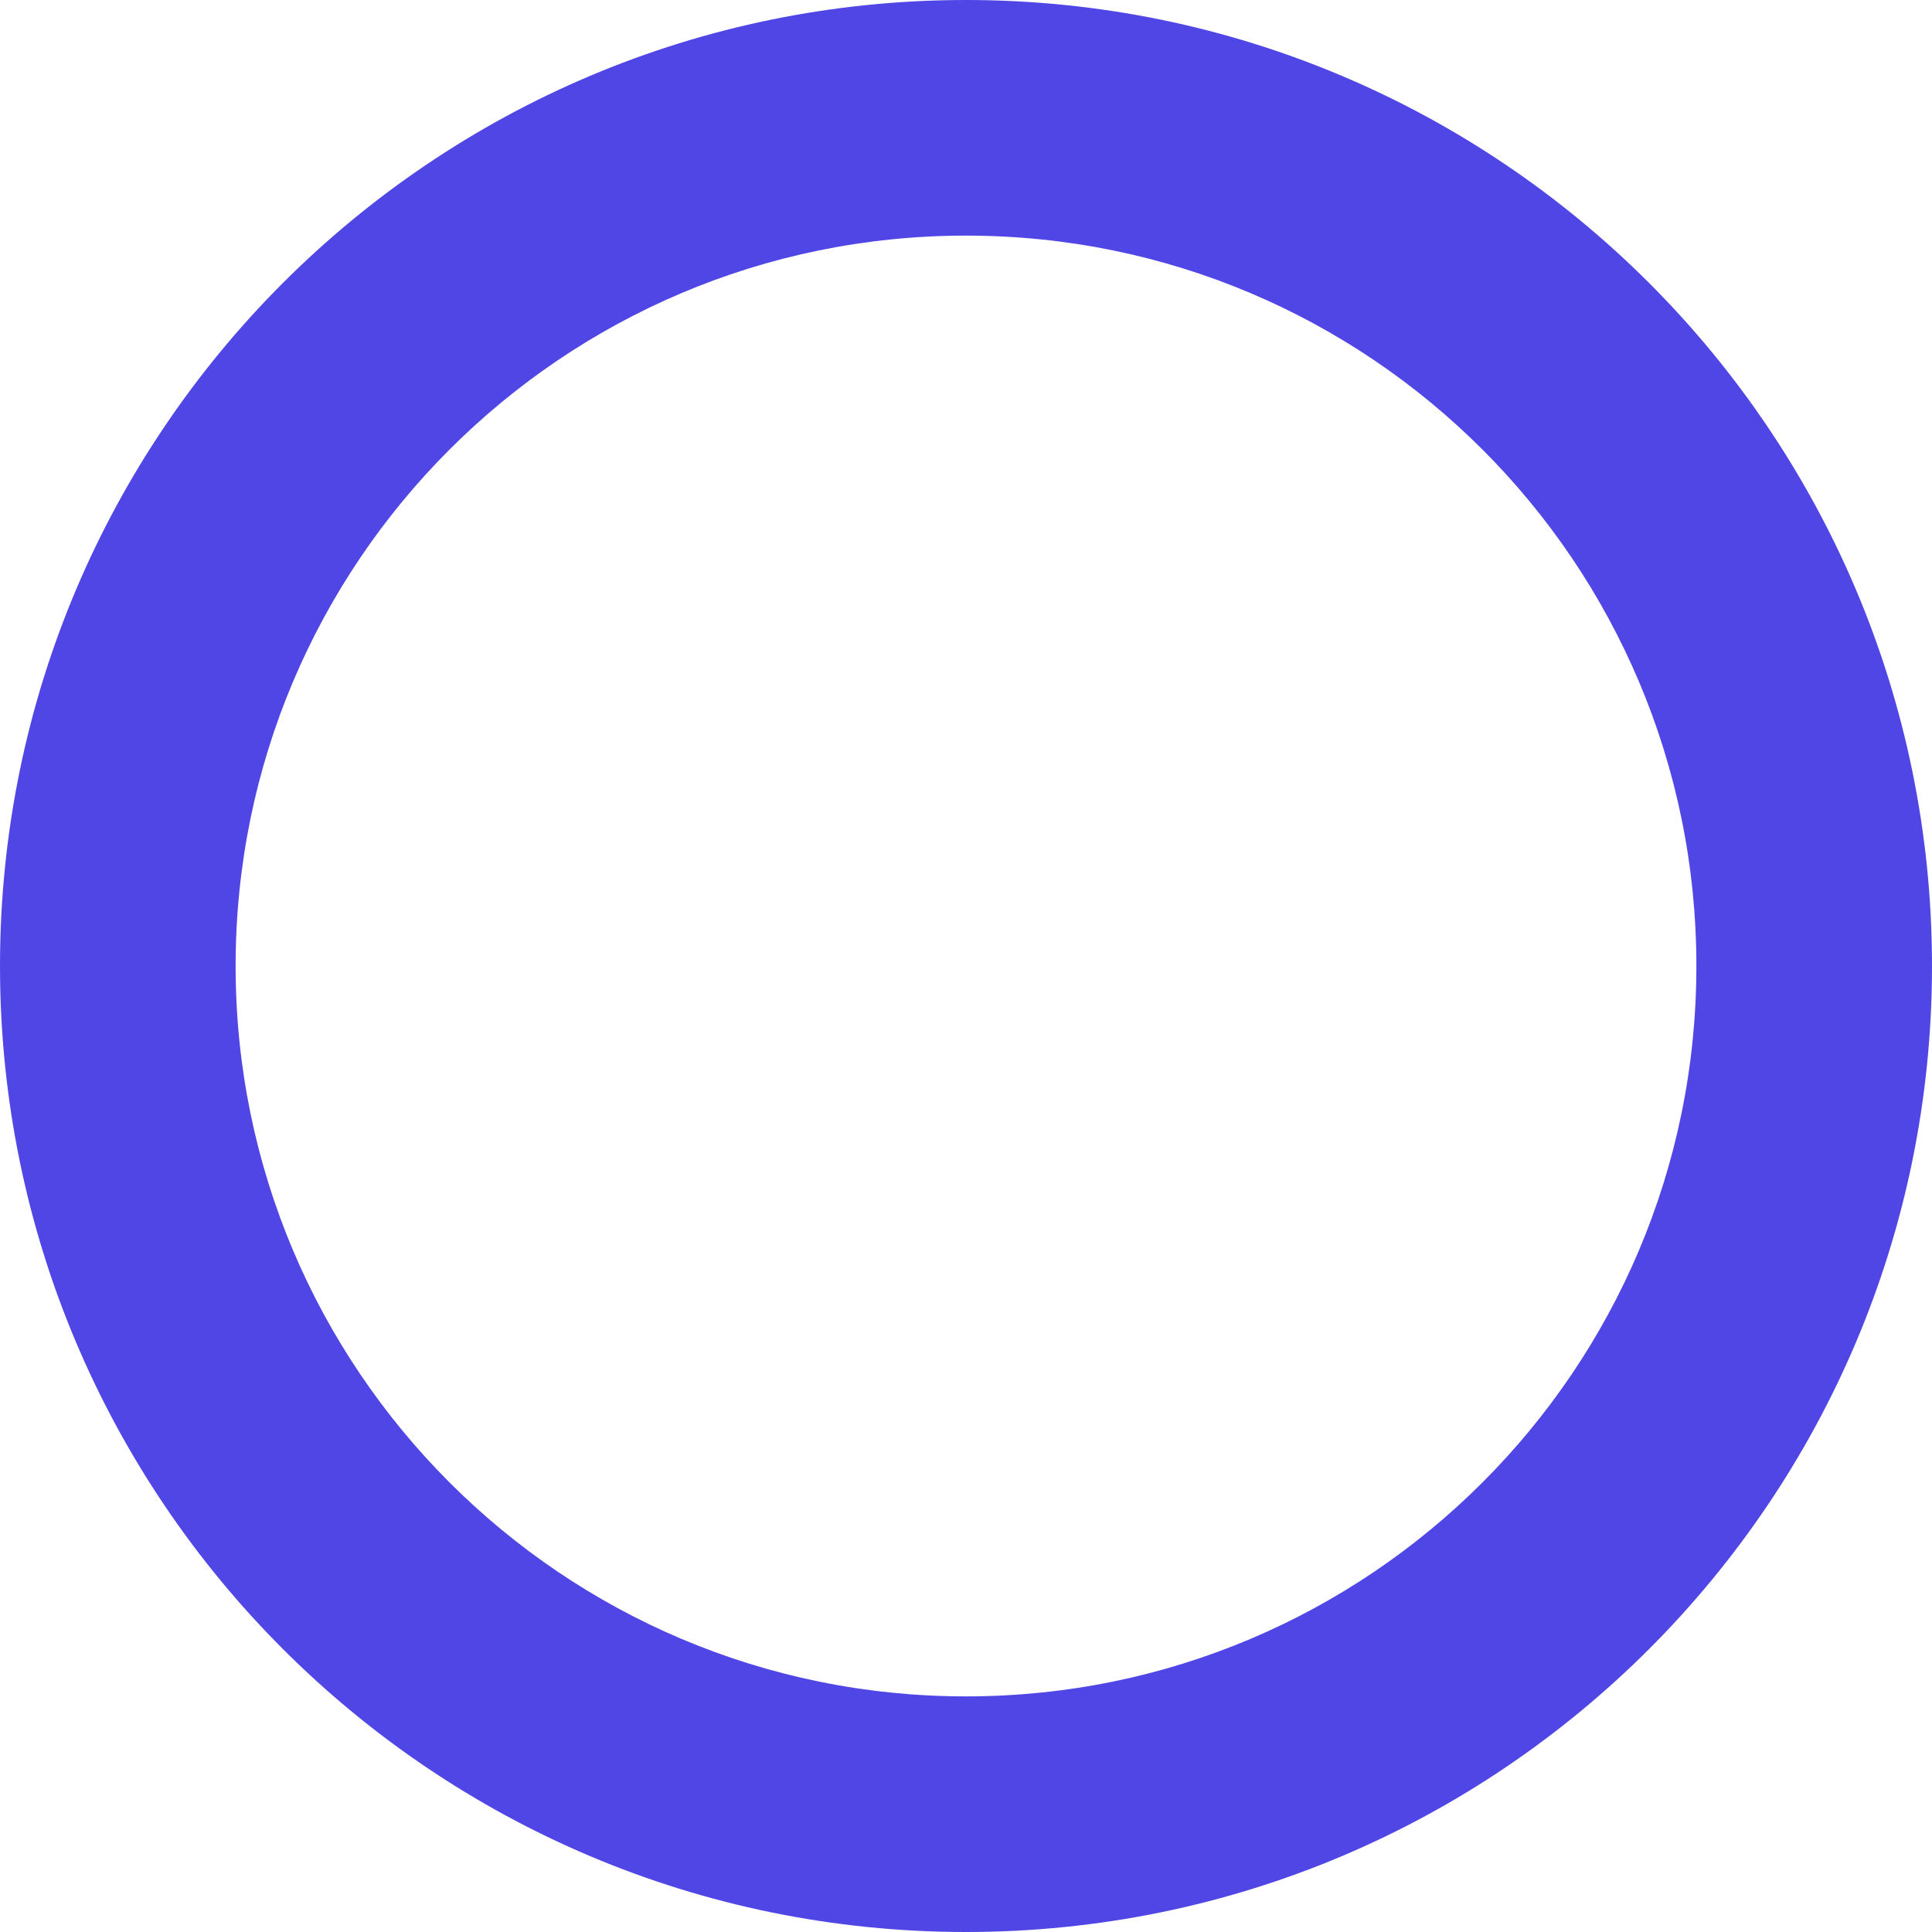
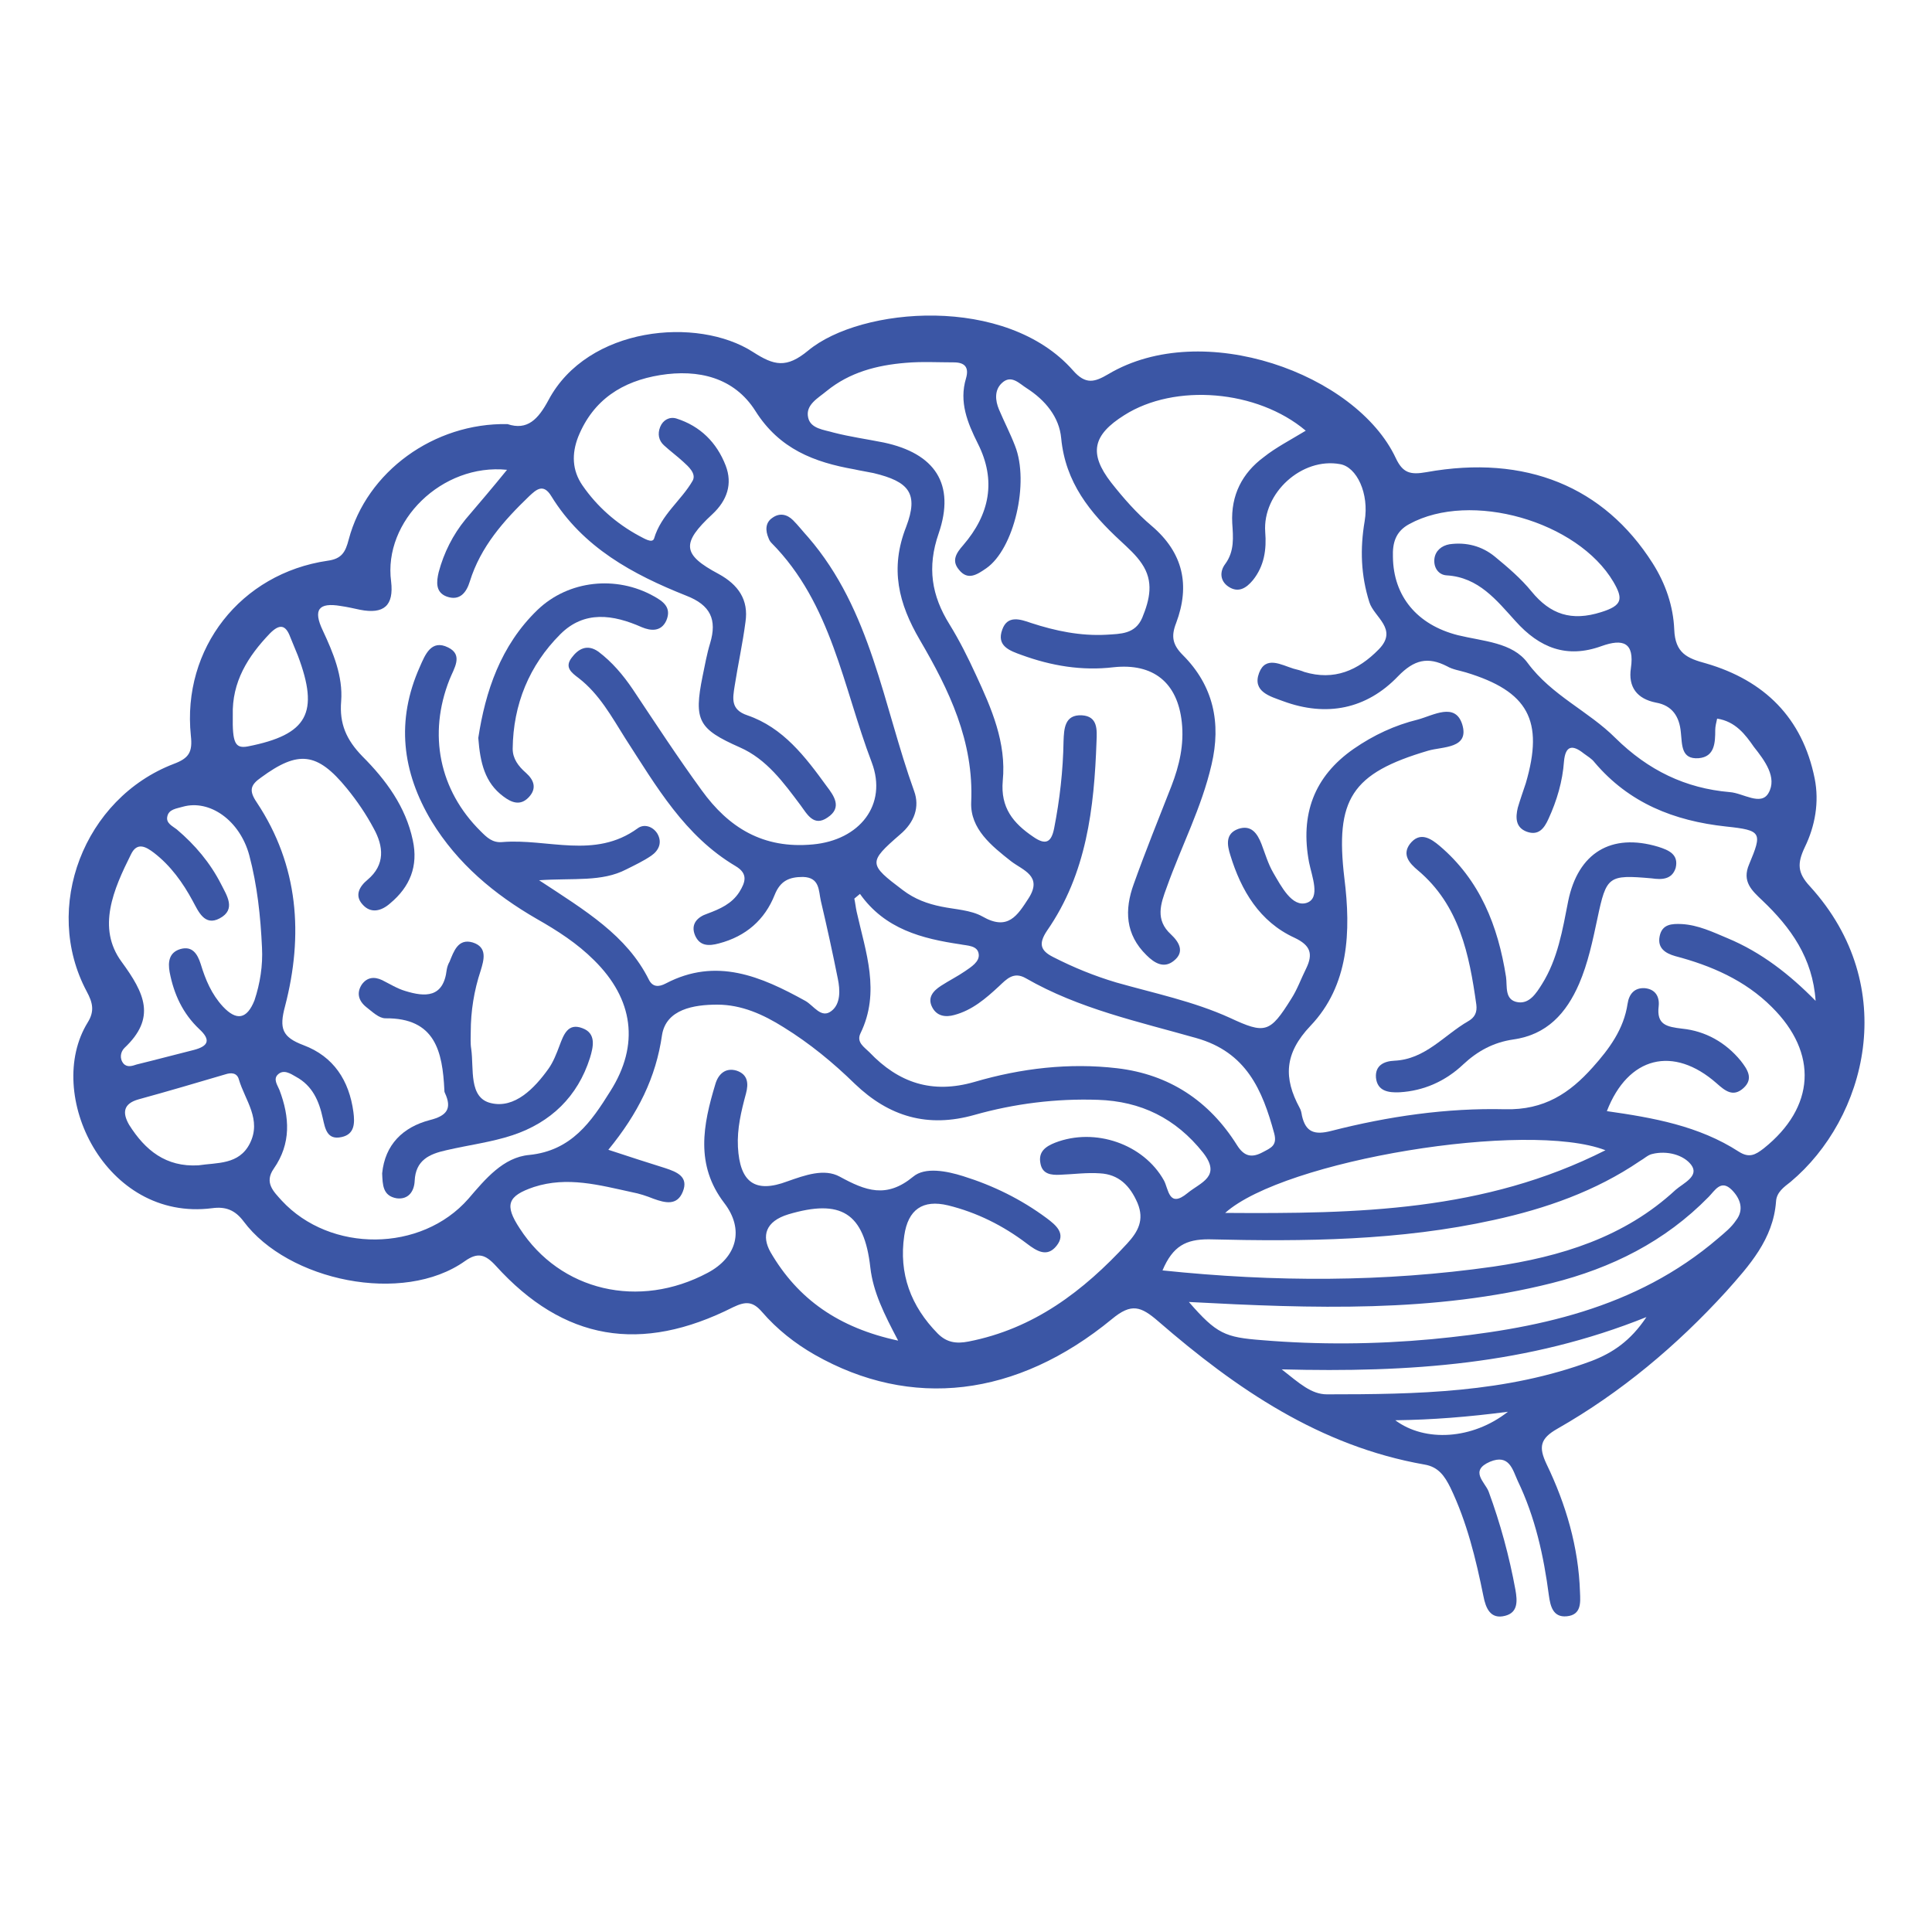
- <svg xmlns="http://www.w3.org/2000/svg" width="410" height="410" viewBox="0 0 410 410" fill="none">
-   <path fill-rule="evenodd" clip-rule="evenodd" d="M205 410C318.218 410 410 318.218 410 205C410 91.782 318.218 0 205 0C91.782 0 0 91.782 0 205C0 318.218 91.782 410 205 410ZM205 360C290.604 360 360 290.604 360 205C360 119.396 290.604 50 205 50C119.396 50 50 119.396 50 205C50 290.604 119.396 360 205 360Z" fill="#4F46E5" />
+ <svg xmlns="http://www.w3.org/2000/svg" version="1.1" id="Layer_1" x="0px" y="0px" width="410px" height="410px" viewBox="0 0 410 410" style="enable-background:new 0 0 410 410;" xml:space="preserve">
+   <style type="text/css">
+ 	.st0{fill:#3B56A5;}
+ </style>
+   <g>
+     <path class="st0" d="M107.7,90c4.2,1.4,6.5-1,8.7-5.1c8.3-15.6,31.6-17.8,43.4-10.2c4.5,2.9,7.1,3.5,11.7-0.3   c11.2-9.3,42-11.9,56.2,4.2c2.7,3.1,4.6,2.5,7.5,0.8c20-11.9,52.6-0.1,61,17.8c1.5,3.2,3.1,3.6,6.5,3c21.1-3.8,37.7,3.1,48,19.3   c2.8,4.4,4.4,9.2,4.6,14.1c0.2,5,2.7,6.1,6.8,7.2c12.3,3.6,20.4,11.5,23,24.4c1,5,0.1,10.1-2.1,14.6c-1.6,3.4-1.6,5.4,1.1,8.3   c19.4,21.3,11.9,49.3-4.1,62.7c-1.4,1.1-3,2.2-3.1,4.2c-0.6,8-5.7,13.6-10.6,19.1c-10.5,11.5-22.3,21.4-35.8,29.1   c-3.7,2.1-4,3.9-2.3,7.5c4.1,8.5,6.8,17.6,7.1,27.2c0.1,2.2,0.3,4.8-2.8,5.1c-3,0.3-3.5-2.3-3.8-4.4c-1.1-8.4-2.9-16.6-6.6-24.3   c-1.1-2.4-1.8-5.8-5.9-4.1c-4.4,1.9-1.1,4.3-0.3,6.3c2.5,6.8,4.4,13.8,5.7,20.9c0.4,2.3,0.6,4.8-2.2,5.5c-3.1,0.8-4.1-1.6-4.6-4.2   c-1.6-7.9-3.5-15.7-7-23c-1.2-2.4-2.5-4.4-5.5-4.9c-22.2-3.9-40-16.1-56.5-30.4c-3.7-3.2-5.7-3.9-9.8-0.5   c-20.3,16.7-42.7,19.2-63.1,7.6c-4.2-2.4-8-5.4-11.2-9.1c-1.9-2.2-3.4-2.3-6.1-1c-19.6,9.9-36,7.1-50.4-8.8c-2.2-2.4-3.8-2.9-6.5-1   c-13.2,9.4-37.6,4.2-47-8.4c-1.8-2.4-3.8-3.2-6.7-2.8c-22.7,2.9-35.7-24.3-26.4-39.4c1.5-2.4,1.1-4.2-0.2-6.6   c-9.5-17.8-0.6-41,18.5-48.3c3.2-1.2,4-2.5,3.6-6c-1.9-18.5,10.6-34.4,29-37.1c3-0.4,3.8-1.8,4.5-4.5   C77.8,100.1,92.1,89.7,107.7,90z M277.1,91.4c-10.3-8.7-27.8-10.1-38.5-3.3c-6.7,4.2-7.6,8.1-2.8,14.3c2.6,3.3,5.4,6.5,8.6,9.2   c6.7,5.7,8.2,12.6,5.2,20.6c-1.1,2.8-0.8,4.6,1.4,6.8c6.5,6.5,8.2,14.4,6.1,23.3c-2.1,9.1-6.4,17.3-9.5,26c-1.3,3.5-2.5,6.9,0.9,10   c1.7,1.6,3,3.7,0.6,5.6c-2.1,1.7-4.1,0.5-5.8-1.2c-4.5-4.4-4.7-9.6-2.7-15.1c2.5-7,5.3-13.9,8-20.8c1.7-4.4,2.7-8.8,2.2-13.5   c-0.9-8.5-6.1-12.6-14.5-11.7c-6.7,0.8-13.2-0.3-19.5-2.6c-2.5-0.9-5.4-1.9-4.1-5.4c1.1-3.1,3.8-2.2,6.1-1.4   c5.2,1.7,10.5,2.8,16,2.5c3-0.2,6.1-0.1,7.6-3.6c1.6-3.9,2.5-7.7-0.1-11.5c-1.2-1.8-2.9-3.3-4.5-4.8c-6.5-6-11.7-12.4-12.6-21.8   c-0.4-4.5-3.4-8.1-7.3-10.6c-1.6-1-3.3-3-5.3-1.1c-1.6,1.5-1.4,3.7-0.6,5.6c1.1,2.6,2.4,5.1,3.4,7.7c3.1,7.8-0.2,21.9-6.1,26   c-1.9,1.3-3.9,2.7-5.8,0.3c-1.6-1.9-0.6-3.5,0.9-5.2c5.6-6.5,7.1-13.7,3.1-21.6c-2.2-4.4-4-8.8-2.5-13.8c0.7-2.4-0.3-3.4-2.6-3.4   c-3.4,0-6.8-0.2-10.2,0.1c-6.1,0.5-11.9,2-16.8,6c-1.8,1.5-4.5,2.9-3.9,5.6c0.5,2.4,3.4,2.6,5.4,3.2c3.5,0.9,7.1,1.4,10.6,2.1   c10.9,2.3,15.3,8.8,11.7,19.3c-2.5,7.2-1.5,13.2,2.3,19.3c2.1,3.4,3.9,7,5.6,10.7c3.3,7.1,6.5,14.4,5.7,22.5   c-0.5,5.7,2.2,9,6.5,11.9c2.6,1.8,3.8,1.2,4.4-1.8c1.2-6.1,1.9-12.3,2-18.5c0.1-2.6,0.2-5.7,3.9-5.5c3.4,0.2,3.2,3.1,3.1,5.5   c-0.5,14.2-2.1,28.1-10.5,40.2c-1.8,2.7-1.5,4.2,1.3,5.6c4.3,2.2,8.7,4,13.4,5.4c8.1,2.3,16.4,4,24.1,7.5c7.5,3.5,8.5,3.2,13-4   c1.3-2,2.1-4.3,3.2-6.5c1.5-3.1,0.9-4.9-2.5-6.5c-7.4-3.4-11.3-10-13.6-17.5c-0.7-2.2-1.1-4.6,1.7-5.6c2.7-0.9,4,0.9,4.9,3.2   c0.8,2.1,1.4,4.2,2.5,6.1c1.7,2.9,4,7.4,7.1,6.4c3-1,1.1-5.6,0.5-8.6c-1.9-10.1,1-18.2,9.5-24.1c4.2-2.9,8.7-5,13.6-6.2   c3.3-0.9,7.9-3.7,9.4,1c1.6,5.2-4.1,4.7-7.2,5.6c-16.3,4.8-19.8,10.3-17.8,27.1c1.4,11.2,1,22.7-7.2,31.3   c-5.6,5.9-5.7,11.1-2.3,17.4c0.3,0.5,0.4,1.1,0.5,1.7c0.8,3.5,2.7,4.1,6.2,3.2c12.1-3.1,24.5-4.9,36.9-4.6   c8.3,0.2,13.7-3.4,18.6-8.9c3.5-3.9,6.6-8.1,7.4-13.5c0.3-2,1.4-3.4,3.6-3.3c2.3,0.2,3.2,1.8,3,3.8c-0.5,4,1.7,4.4,5,4.8   c4.9,0.5,9.2,2.9,12.4,6.8c1.4,1.8,2.8,3.8,0.6,5.8c-2.2,2-3.9,0.6-5.7-1c-9.2-8.1-18.8-5.7-23.3,5.9c9.8,1.4,19.5,3.1,28,8.6   c2.2,1.4,3.5,0.7,5.3-0.7c10.9-8.7,11.6-20.2,1.7-30c-5.7-5.7-12.9-8.8-20.5-10.8c-2.1-0.6-3.8-1.7-3.3-4.2   c0.5-2.6,2.6-2.7,4.7-2.6c3.5,0.2,6.6,1.7,9.7,3c7.2,3,13.2,7.7,18.7,13.3c-0.6-9.1-5.3-15.6-11.3-21.3c-2.2-2.1-4.4-4-2.8-7.7   c2.8-6.7,2.7-7.2-4.9-8c-11.1-1.2-20.6-5-27.9-13.6c-0.6-0.8-1.5-1.3-2.3-1.9c-2.5-2-3.9-1.6-4.2,1.7c-0.3,4.2-1.5,8.3-3.3,12.2   c-0.9,2-2.1,3.6-4.6,2.7c-2.4-0.9-2.4-3-1.9-5.1c0.5-1.7,1.1-3.4,1.7-5.2c3.9-13.3,0.5-19.5-12.7-23.5c-1.3-0.4-2.8-0.6-4-1.3   c-4.1-2.1-7-1.4-10.4,2.1c-6.7,7-15.2,8.7-24.4,5.3c-2.7-1-6.6-2-5.1-6c1.4-3.7,4.7-1.7,7.3-0.9c0.8,0.2,1.6,0.4,2.3,0.7   c6.3,1.9,11.4-0.3,15.8-4.8c4.2-4.3-1-6.8-2-10c-1.8-5.7-2-11.3-1-17.2c1-5.9-1.7-11.5-5.2-12.1c-8.1-1.5-16.5,6.1-15.9,14.4   c0.3,3.7-0.2,7.2-2.6,10.2c-1.4,1.7-3.1,2.8-5.2,1.4c-1.8-1.2-1.9-3.2-0.7-4.8c2-2.7,1.7-5.7,1.5-8.7c-0.3-5.9,2.1-10.6,6.7-14   C270.7,95,273.8,93.4,277.1,91.4z M107.6,99.7c-13.8-1.4-26.3,10.9-24.6,23.7c0.6,5.1-1.5,7-6.6,6c-1.4-0.3-2.7-0.6-4.1-0.8   c-4.7-0.8-5.9,0.8-3.8,5.2c2.2,4.7,4.3,9.7,3.9,15c-0.4,4.8,1.1,8.2,4.5,11.7c5,5,9.2,10.7,10.7,17.8c1.2,5.5-0.6,9.9-4.8,13.4   c-1.8,1.6-4.1,2.3-5.9,0.2c-1.7-1.9-0.6-3.8,1.1-5.2c3.8-3.2,3.4-7.1,1.3-10.9c-1.6-3-3.5-5.8-5.7-8.5c-6.3-7.7-10.3-8.1-18.2-2.3   c-2.3,1.6-2.6,2.8-0.9,5.3c8.9,13.4,9.9,28.2,6,43.2c-1.3,4.8-0.6,6.6,3.9,8.3c6.4,2.4,9.7,7.5,10.6,14.2c0.3,2.3,0.3,4.7-2.5,5.3   c-3.1,0.7-3.5-1.8-4-4c-0.8-3.7-2.2-6.9-5.7-8.8c-1.2-0.7-2.6-1.6-3.8-0.5c-1.1,1-0.1,2.3,0.3,3.3c2.2,5.8,2.5,11.4-1.2,16.7   c-2.1,3,0,4.9,1.7,6.8c10.3,11.1,29.6,11,39.6-0.4c3.6-4.2,7.4-8.8,12.9-9.3c9-0.9,13.2-7.1,17.2-13.5c6.3-9.9,4.9-19.6-3.4-27.8   c-3.6-3.6-7.8-6.3-12.2-8.8c-9-5.2-16.8-11.7-22.3-20.7c-6.3-10.5-7.6-21.4-2.5-32.8c1.1-2.5,2.4-5.9,6-4.1   c3.3,1.6,1.2,4.5,0.3,6.8c-4.6,11.6-2.2,23.5,6.6,32.2c1.3,1.3,2.5,2.5,4.6,2.3c9.6-0.8,19.6,3.7,28.7-2.9c1.3-1,3.2-0.5,4.2,1.1   c1.1,1.9,0.3,3.6-1.3,4.7c-1.6,1.1-3.5,2-5.3,2.9c-5.2,2.7-11.1,1.8-18.5,2.3c9.9,6.5,18.6,11.7,23.3,21.1c0.8,1.6,2.1,1.6,3.6,0.8   c10.7-5.6,20.2-1.5,29.6,3.7c1.8,1,3.4,3.9,5.6,2.1c1.9-1.5,1.8-4.4,1.3-6.8c-1.1-5.5-2.3-11-3.6-16.5c-0.5-2.2-0.2-5-3.8-5.1   c-2.9,0-4.8,0.8-6,3.8c-2.1,5.3-6.1,8.8-11.8,10.3c-2.2,0.6-4.1,0.6-5.1-1.7c-1-2.4,0.5-3.9,2.6-4.6c2.7-1,5.2-2.1,6.8-4.6   c1.3-2.1,1.9-3.9-0.8-5.5c-10.8-6.4-16.8-16.9-23.4-27.1c-2.9-4.6-5.5-9.4-9.9-12.8c-1.6-1.2-3-2.3-1.5-4.3c1.4-1.9,3.3-3,5.7-1.3   c2.9,2.2,5.2,4.9,7.3,8c4.8,7.2,9.5,14.4,14.6,21.4c5.7,7.9,13,12.5,23.6,11.5c9.9-0.9,15.9-8.4,12.5-17.4   c-6.1-16-8.5-33.7-21.3-46.6c-0.3-0.3-0.5-0.7-0.6-1c-0.7-1.6-0.7-3.3,0.8-4.3c1.5-1.1,3.1-0.8,4.4,0.5c1.1,1.1,2.1,2.4,3.2,3.6   c13.4,15.5,15.9,35.6,22.5,53.9c1.2,3.3,0.1,6.6-3,9.2c-6.8,5.9-6.7,6.3,0.6,11.8c2.5,1.9,5.2,2.9,8.2,3.5c2.9,0.6,6.2,0.7,8.7,2.1   c5.4,3.1,7.4-0.2,9.8-3.9c3-4.7-1.2-5.9-3.7-7.8c-4.2-3.3-8.7-6.9-8.5-12.5c0.6-13-4.7-23.9-10.9-34.5c-4.5-7.7-6.4-15.1-2.9-24   c2.7-7.1,0.6-9.6-6.9-11.4c-1.4-0.3-2.8-0.5-4.1-0.8c-8.5-1.5-15.9-4.3-21-12.4c-4.5-7.1-12.1-8.9-20.2-7.6   c-8,1.3-14.2,5.2-17.4,13.1c-1.4,3.6-1.3,7.1,0.9,10.3c3.1,4.5,7.2,8.1,12,10.7c1,0.5,2.8,1.7,3.2,0.6c1.5-5.1,5.8-8.1,8.2-12.3   c0.8-1.5-0.9-3-2-4c-1.3-1.2-2.8-2.3-4.1-3.5c-1.1-1-1.4-2.4-0.8-3.9c0.6-1.5,2-2.2,3.4-1.8c5.1,1.6,8.6,5.1,10.5,10   c1.5,3.9,0.3,7.4-2.8,10.3c-6.7,6.2-6.4,8.6,1.3,12.7c4.2,2.3,6.4,5.5,5.7,10.2c-0.6,4.6-1.6,9.1-2.3,13.6c-0.4,2.6-0.9,5,2.7,6.2   c7.6,2.6,12.3,8.8,16.8,15c1.6,2.1,3.4,4.6,0.2,6.7c-2.9,2-4.3-0.7-5.7-2.6c-3.6-4.8-7.2-9.8-12.9-12.3c-8.8-3.9-9.8-5.7-7.9-15.1   c0.5-2.4,0.9-4.7,1.6-7c1.5-5,0.1-8.1-5.1-10.1c-11.3-4.5-21.9-10.2-28.6-21.1c-1.7-2.8-3.2-1.4-4.7,0   c-5.4,5.2-10.3,10.7-12.6,18.1c-0.7,2.3-2.1,4.2-4.9,3.2c-2.4-0.9-2.2-3.1-1.7-5.2c1.1-4.1,3-7.9,5.7-11.2   C101.7,106.8,104.6,103.4,107.6,99.7z M129.1,244c4.5,1.5,8.3,2.7,12.1,3.9c2.4,0.8,5,1.8,3.7,5c-1.2,3-3.7,2.4-6.2,1.5   c-1.5-0.6-3-1.1-4.6-1.4c-6.9-1.5-13.7-3.4-20.8-1.1c-5.6,1.9-6.3,3.8-3,8.8c8.6,13.3,25.3,17.2,39.9,9.4c6.2-3.3,7.8-9.2,3.5-14.8   c-6.2-8.1-4.5-16.6-1.9-25.2c0.6-2.1,2.1-3.6,4.5-2.9c2.4,0.8,2.6,2.7,2,4.9c-1,3.7-1.9,7.4-1.7,11.3c0.4,7.5,3.6,9.9,10.5,7.3   c3.7-1.3,7.8-2.8,11.1-1c5.5,3,9.9,4.7,15.6,0c2.5-2.1,7.1-1.2,10.6-0.1c6.4,2,12.3,4.9,17.7,8.9c2,1.5,4.2,3.3,2.1,5.9   c-2,2.5-4.2,1.1-6.3-0.5c-5-3.8-10.6-6.6-16.7-8.1c-5.4-1.3-8.5,0.9-9.3,6.4c-1.2,8.1,1.4,15,7.1,20.8c1.9,1.9,3.9,2.2,6.5,1.7   c13.9-2.7,24.4-10.7,33.7-20.8c2.3-2.5,3.7-5,2.2-8.6c-1.6-3.7-4-6.1-8-6.3c-2.8-0.2-5.6,0.2-8.4,0.3c-1.9,0.1-3.8-0.1-4.2-2.4   c-0.5-2.5,1.1-3.6,3.1-4.4c8.5-3.3,18.8,0.3,23.1,8c1,1.8,1,6,5,2.7c2.8-2.3,7.3-3.5,3.3-8.6c-5.8-7.3-13.2-10.9-22.3-11.2   c-8.9-0.3-17.7,0.8-26.2,3.2c-9.9,2.8-18.1,0.4-25.4-6.6c-4.6-4.5-9.6-8.6-15.1-12c-4.3-2.7-8.9-4.8-14.1-4.8c-5,0-10.8,1-11.7,6.4   C139.2,228.7,135.4,236.3,129.1,244z M182.5,189.7c-0.4,0.3-0.8,0.7-1.2,1c0.2,0.9,0.3,1.9,0.5,2.8c1.9,8.5,5.1,17,0.8,25.8   c-0.9,1.9,0.8,2.9,1.9,4c6.2,6.5,13.3,8.9,22.3,6.3c9.9-2.9,20.1-4.1,30.3-2.9c11,1.3,19.5,6.9,25.4,16.3c1.5,2.4,3.1,2.8,5.5,1.5   c1.7-0.9,3.1-1.4,2.4-4c-2.5-9.2-5.9-17.2-16.5-20.2c-12.3-3.5-24.9-6.2-36.2-12.7c-2.6-1.5-4.1,0.2-5.7,1.7   c-2.8,2.6-5.7,5.1-9.5,6.1c-1.8,0.5-3.7,0.3-4.7-1.7c-1-2,0.2-3.4,1.9-4.5c1.7-1.1,3.5-2,5.1-3.1c1.3-0.9,3.1-2,2.9-3.6   c-0.2-1.9-2.5-1.8-3.9-2.1C195.7,199.2,187.8,197.2,182.5,189.7z M364.4,152.5c-0.2,0.9-0.4,1.7-0.4,2.4c0,2.7-0.1,5.7-3.5,6   c-3.8,0.3-3.5-2.9-3.8-5.5c-0.3-3.3-1.8-5.7-5.3-6.3c-4-0.8-5.9-3.3-5.3-7.3c0.8-5.5-1.7-6.3-6.2-4.7c-7.4,2.7-13.2,0.4-18.3-5.3   c-4-4.4-7.8-9.3-14.6-9.7c-1.7-0.1-2.8-1.6-2.6-3.5c0.2-1.7,1.5-2.8,3.2-3.1c3.6-0.5,6.9,0.4,9.6,2.6c2.8,2.3,5.6,4.7,7.8,7.4   c4,4.9,8.5,6.4,14.8,4.4c4.5-1.4,4.7-2.8,2.6-6.4c-7.6-12.9-30.3-19.4-43.3-12.3c-3,1.6-3.6,4.1-3.5,7c0.1,8.3,5.1,14.4,13.8,16.6   c5.3,1.3,11.6,1.5,14.8,5.9c5.1,6.9,12.9,10.2,18.6,15.9c7,6.9,14.9,10.7,24.3,11.5c2.8,0.2,6.6,3,8.2,0.2c1.9-3.3-0.8-6.9-3.1-9.8   C370.4,155.9,368.3,153.1,364.4,152.5z M55.6,201.1c-0.3-6.6-1-13.2-2.7-19.6c-2-7.4-8.4-11.9-14.1-10.3c-1.3,0.4-3,0.5-3.3,2.1   c-0.3,1.4,1.1,2,2,2.7c3.9,3.3,7.1,7.1,9.4,11.6c1.2,2.4,3.3,5.4-0.3,7.3c-3.2,1.7-4.5-1.5-5.7-3.7c-2.1-3.9-4.7-7.5-8.2-10.2   c-1.7-1.3-3.6-2.4-4.9,0.3c-3.7,7.4-7.3,15.6-2,22.8c4.9,6.7,7.4,11.9,0.6,18.3c-0.8,0.8-1.1,2.2-0.2,3.3c0.8,0.9,1.9,0.5,2.8,0.2   c4.1-1,8.2-2.1,12.2-3.1c3-0.8,3.6-2.1,1.1-4.4c-3.5-3.3-5.4-7.4-6.3-12.1c-0.4-2.2-0.1-4.2,2.3-4.9c2.5-0.7,3.6,1,4.3,3.2   c1,3.3,2.3,6.4,4.7,9c2.9,3.1,5.1,2.7,6.7-1.3C55.2,208.7,55.8,204.9,55.6,201.1z M246.7,269.6c23.9,2.5,47,2.5,70.2-0.8   c14.3-2.1,27.8-6.2,38.7-16.3c1.6-1.4,5.1-2.9,3.3-5.3c-1.6-2.1-5.1-3.1-8.3-2.3c-0.9,0.2-1.7,1-2.6,1.5c-9.4,6.4-20,10.1-31,12.5   c-19.9,4.4-40.2,4.6-60.5,4.1C251.7,263,248.9,264.4,246.7,269.6z M252.3,276.3c5.9,6.8,7.7,7.5,15.5,8.1c12,1,24,0.9,36-0.2   c22-2.1,43.3-6.4,60.8-21.4c1.4-1.2,2.8-2.3,3.8-3.8c1.8-2.3,0.9-4.7-0.9-6.5c-2.3-2.3-3.6,0.2-4.9,1.5   c-9.3,9.5-20.6,15.1-33.3,18.3C304.3,278.6,278.6,277.7,252.3,276.3z M340.7,244.1c-16.6-6.4-68.2,2.1-80.7,13.3   C288.1,257.6,315,257.1,340.7,244.1z M190.6,284.5c-3-5.7-5.3-10.3-5.9-15.5c-1.3-11.7-6.3-14.6-17.4-11.3c-4.9,1.5-5.7,4.6-3.8,8   C169.3,275.7,178,281.8,190.6,284.5z M272,290.6c3.8,3,6.3,5.3,9.6,5.3c19,0,38-0.3,56.2-7.1c4.4-1.7,8.2-4.2,11.6-9.3   C324.3,289.6,299.1,291.3,272,290.6z M42.1,247.3c4-0.6,8.6-0.1,10.9-4.6c2.6-5.1-1-9.2-2.3-13.6c-0.4-1.5-1.7-1.5-2.9-1.1   c-6.1,1.8-12.2,3.6-18.4,5.3c-3.2,0.9-3.5,2.8-2,5.4C30.8,244.1,35.2,247.7,42.1,247.3z M49.4,151.8c-0.1,5.9,0.5,7.1,3.2,6.6   c12.7-2.5,15.2-7.1,10.6-19.3c-0.5-1.3-1.1-2.6-1.6-3.9c-1-2.7-2.3-2.8-4.3-0.8C52.6,139.3,49.2,144.7,49.4,151.8z M296.1,301.4   c6.3,4.7,16.4,4.1,23.9-1.8C311.5,300.7,304,301.3,296.1,301.4z" />
+     <path class="st0" d="M350.5,186.4c-9.2-0.8-9.6-0.5-11.5,8.5c-1,4.7-2,9.5-3.9,13.9c-2.7,6.2-6.8,10.8-14,11.8   c-4.1,0.6-7.5,2.4-10.6,5.3c-3.7,3.5-8.3,5.6-13.5,5.9c-2.3,0.1-4.7-0.2-5-3.1c-0.2-2.6,1.7-3.5,3.9-3.6c6.6-0.3,10.5-5.4,15.7-8.4   c1.4-0.8,1.9-1.9,1.7-3.5c-1.5-10.7-3.6-21.1-12.4-28.5c-1.8-1.5-3.4-3.3-1.7-5.6c2.1-2.7,4.4-1.2,6.3,0.4   c8.6,7.3,12.4,17,14.1,27.8c0.3,2-0.4,5,2.6,5.4c2.4,0.3,3.8-1.9,5-3.8c3.4-5.4,4.4-11.6,5.6-17.7c2.1-10.2,9.1-14.5,19.1-11.5   c2.2,0.7,4.4,1.6,3.7,4.5C354.8,186.7,352.6,186.7,350.5,186.4z" />
+     <path class="st0" d="M81.1,249c0.6-6.1,4.4-9.8,10.1-11.3c3.6-0.9,4.8-2.4,3.2-5.8c-0.1-0.2-0.1-0.4-0.1-0.6   c-0.4-8.1-1.9-15.3-12.5-15.2c-1.4,0-2.8-1.4-4.1-2.4c-1.6-1.3-2.1-3-0.9-4.8c1.1-1.5,2.6-1.7,4.3-0.9c1.6,0.8,3.2,1.8,4.9,2.3   c4.2,1.3,8.1,1.5,8.8-4.5c0.1-0.6,0.3-1.2,0.6-1.7c0.9-2.2,1.8-5,4.9-4.1c3.2,1,2.4,3.7,1.7,6c-1.4,4.2-2.1,8.6-2.1,13   c0,1.2-0.1,2.4,0.1,3.6c0.6,4.2-0.6,10.4,4.2,11.5c5,1.2,9.2-3.1,12.2-7.3c1-1.4,1.7-3.2,2.3-4.8c0.9-2.4,1.8-5,4.9-3.8   c3,1.1,2.3,4,1.6,6.3c-2.6,8.2-8.3,13.7-16.4,16.4c-4.5,1.5-9.4,2.1-14.1,3.2c-3.6,0.8-6.5,2.1-6.7,6.5c-0.1,2.2-1.3,4-3.8,3.7   C81.2,253.8,81.2,251.4,81.1,249z" />
+     <path class="st0" d="M101.5,156.6c1.5-9.8,4.7-19.6,12.6-27.2c6.6-6.3,16.7-7.3,24.6-2.9c2,1.1,3.9,2.4,2.7,5.2   c-1.1,2.4-3.3,2.2-5.2,1.4c-6.1-2.7-12.2-3.6-17.3,1.5c-6.6,6.6-10,14.9-10.1,24.3c0,2.1,1.2,3.7,2.8,5.1c1.7,1.5,2.4,3.3,0.6,5.2   c-1.8,1.9-3.7,1.1-5.4-0.2C102.9,166.1,101.9,161.9,101.5,156.6z" />
+   </g>
</svg>
